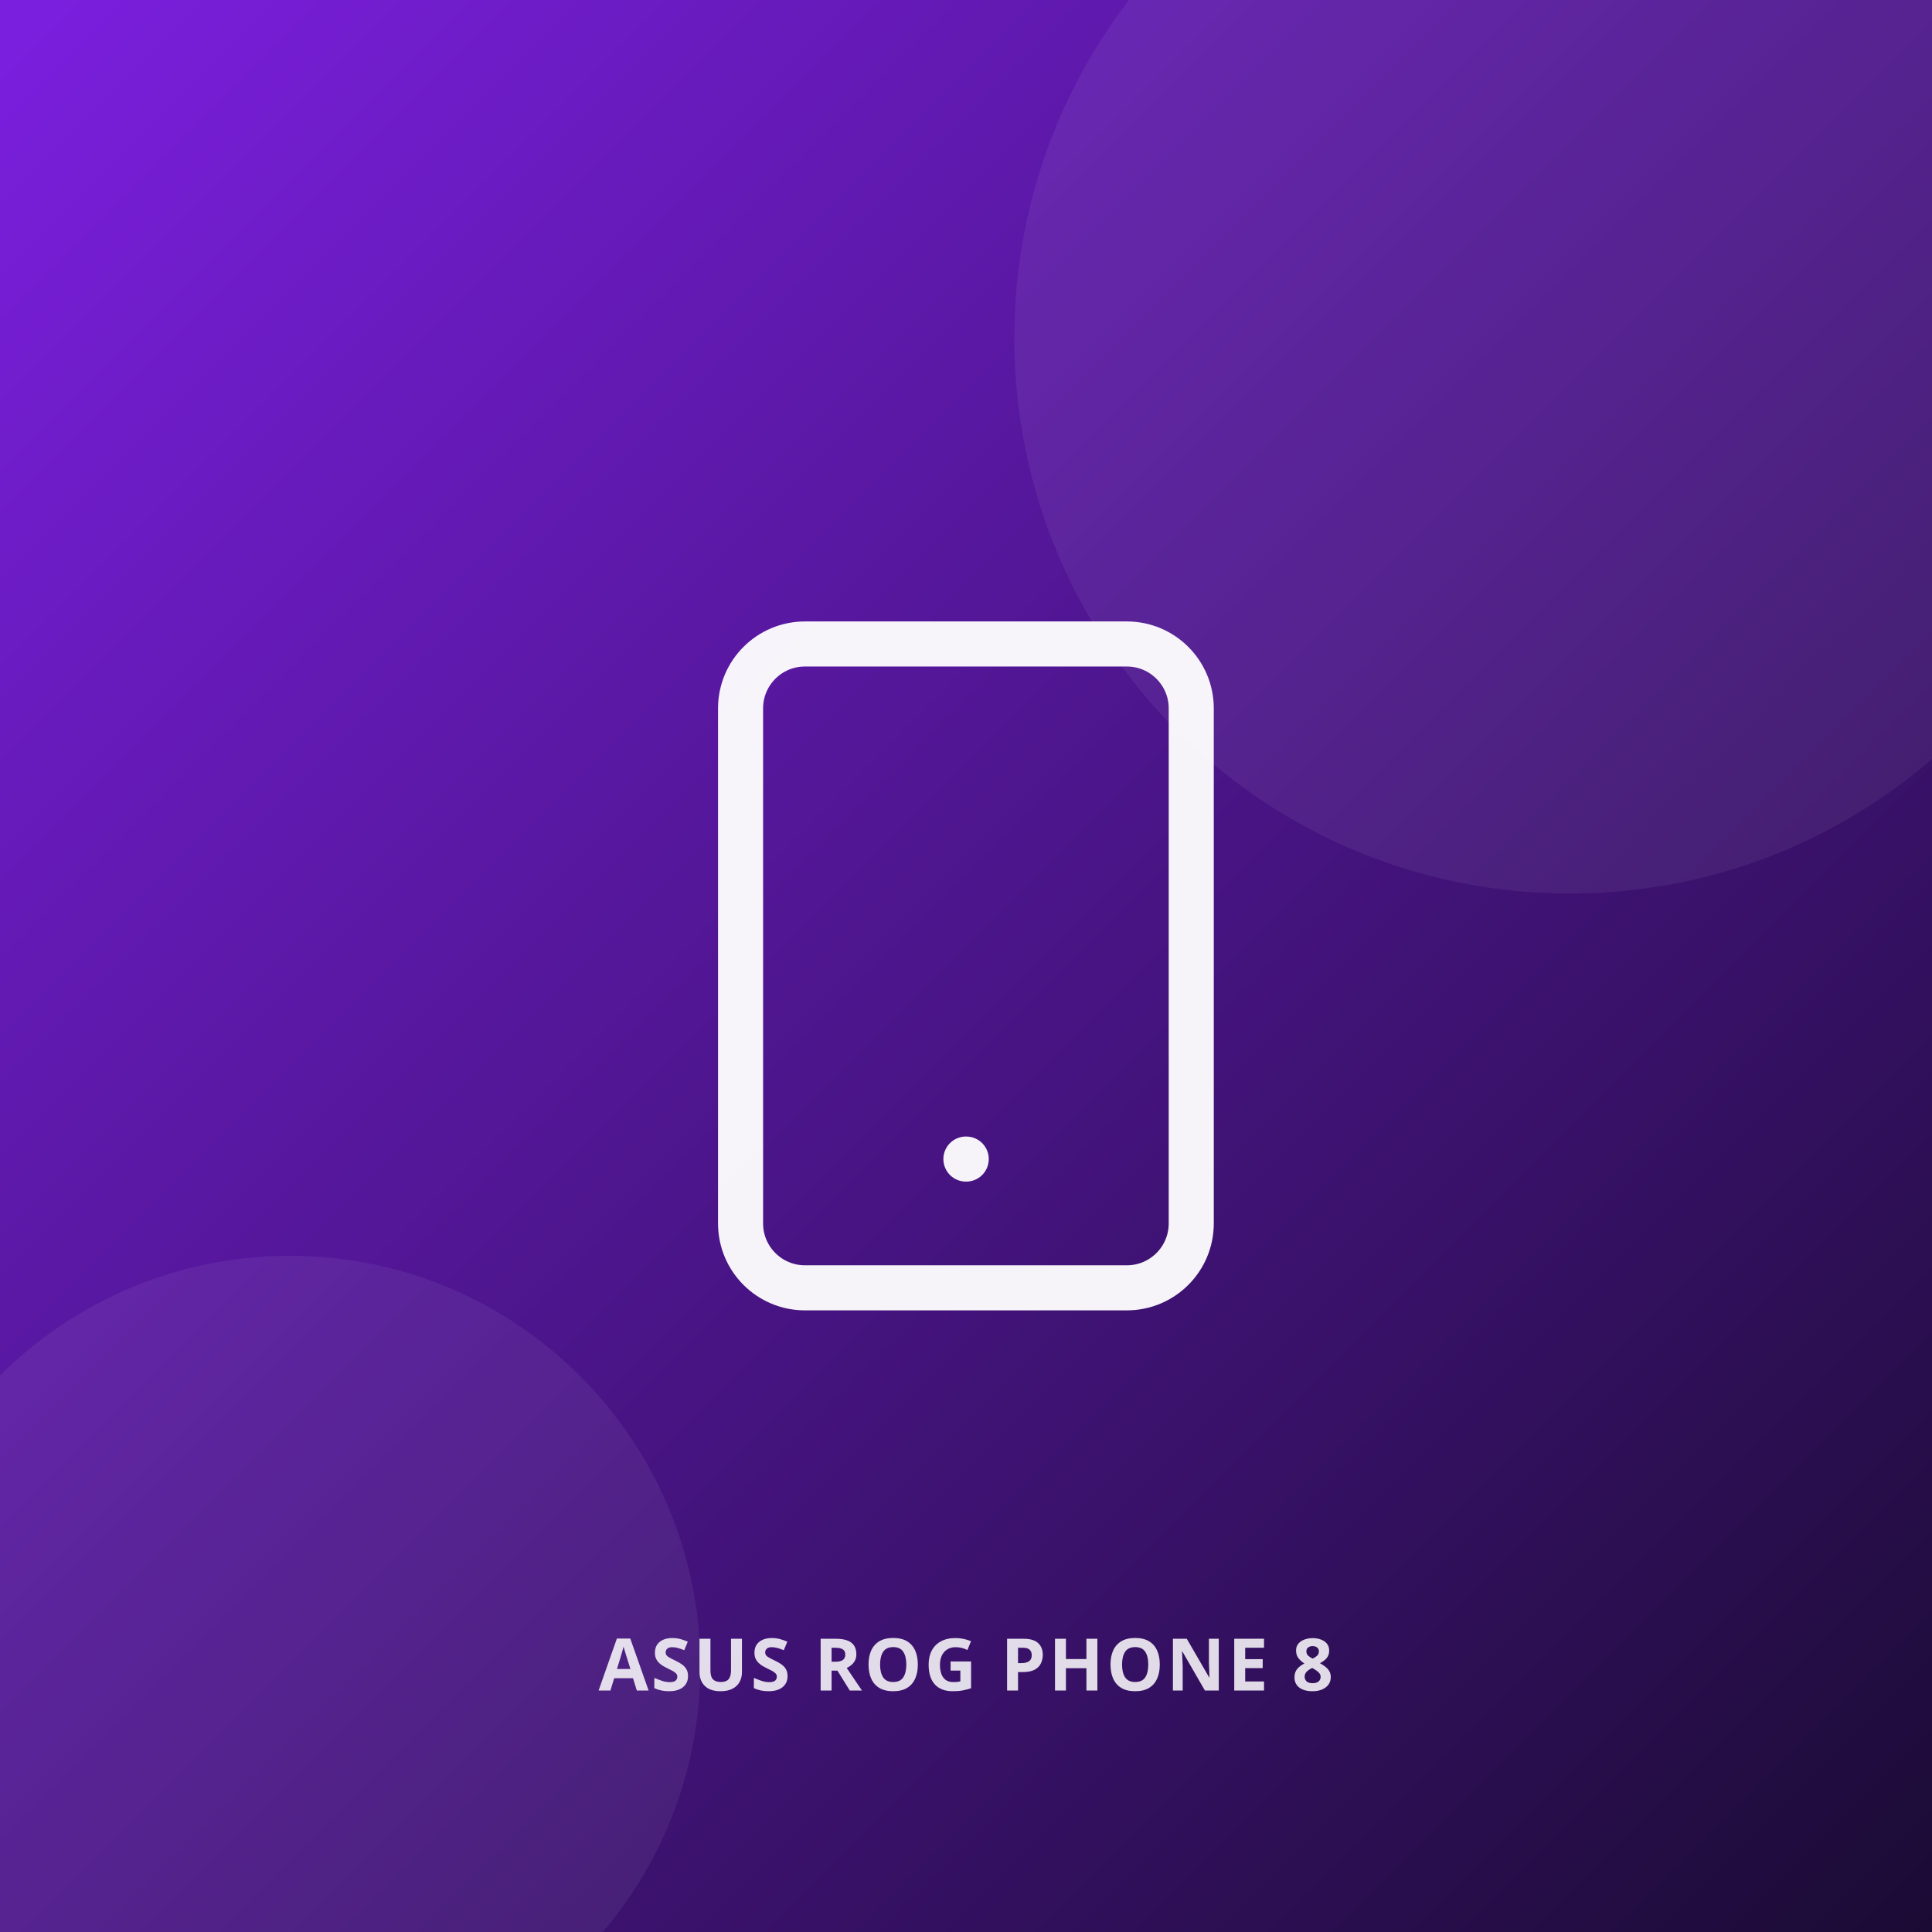
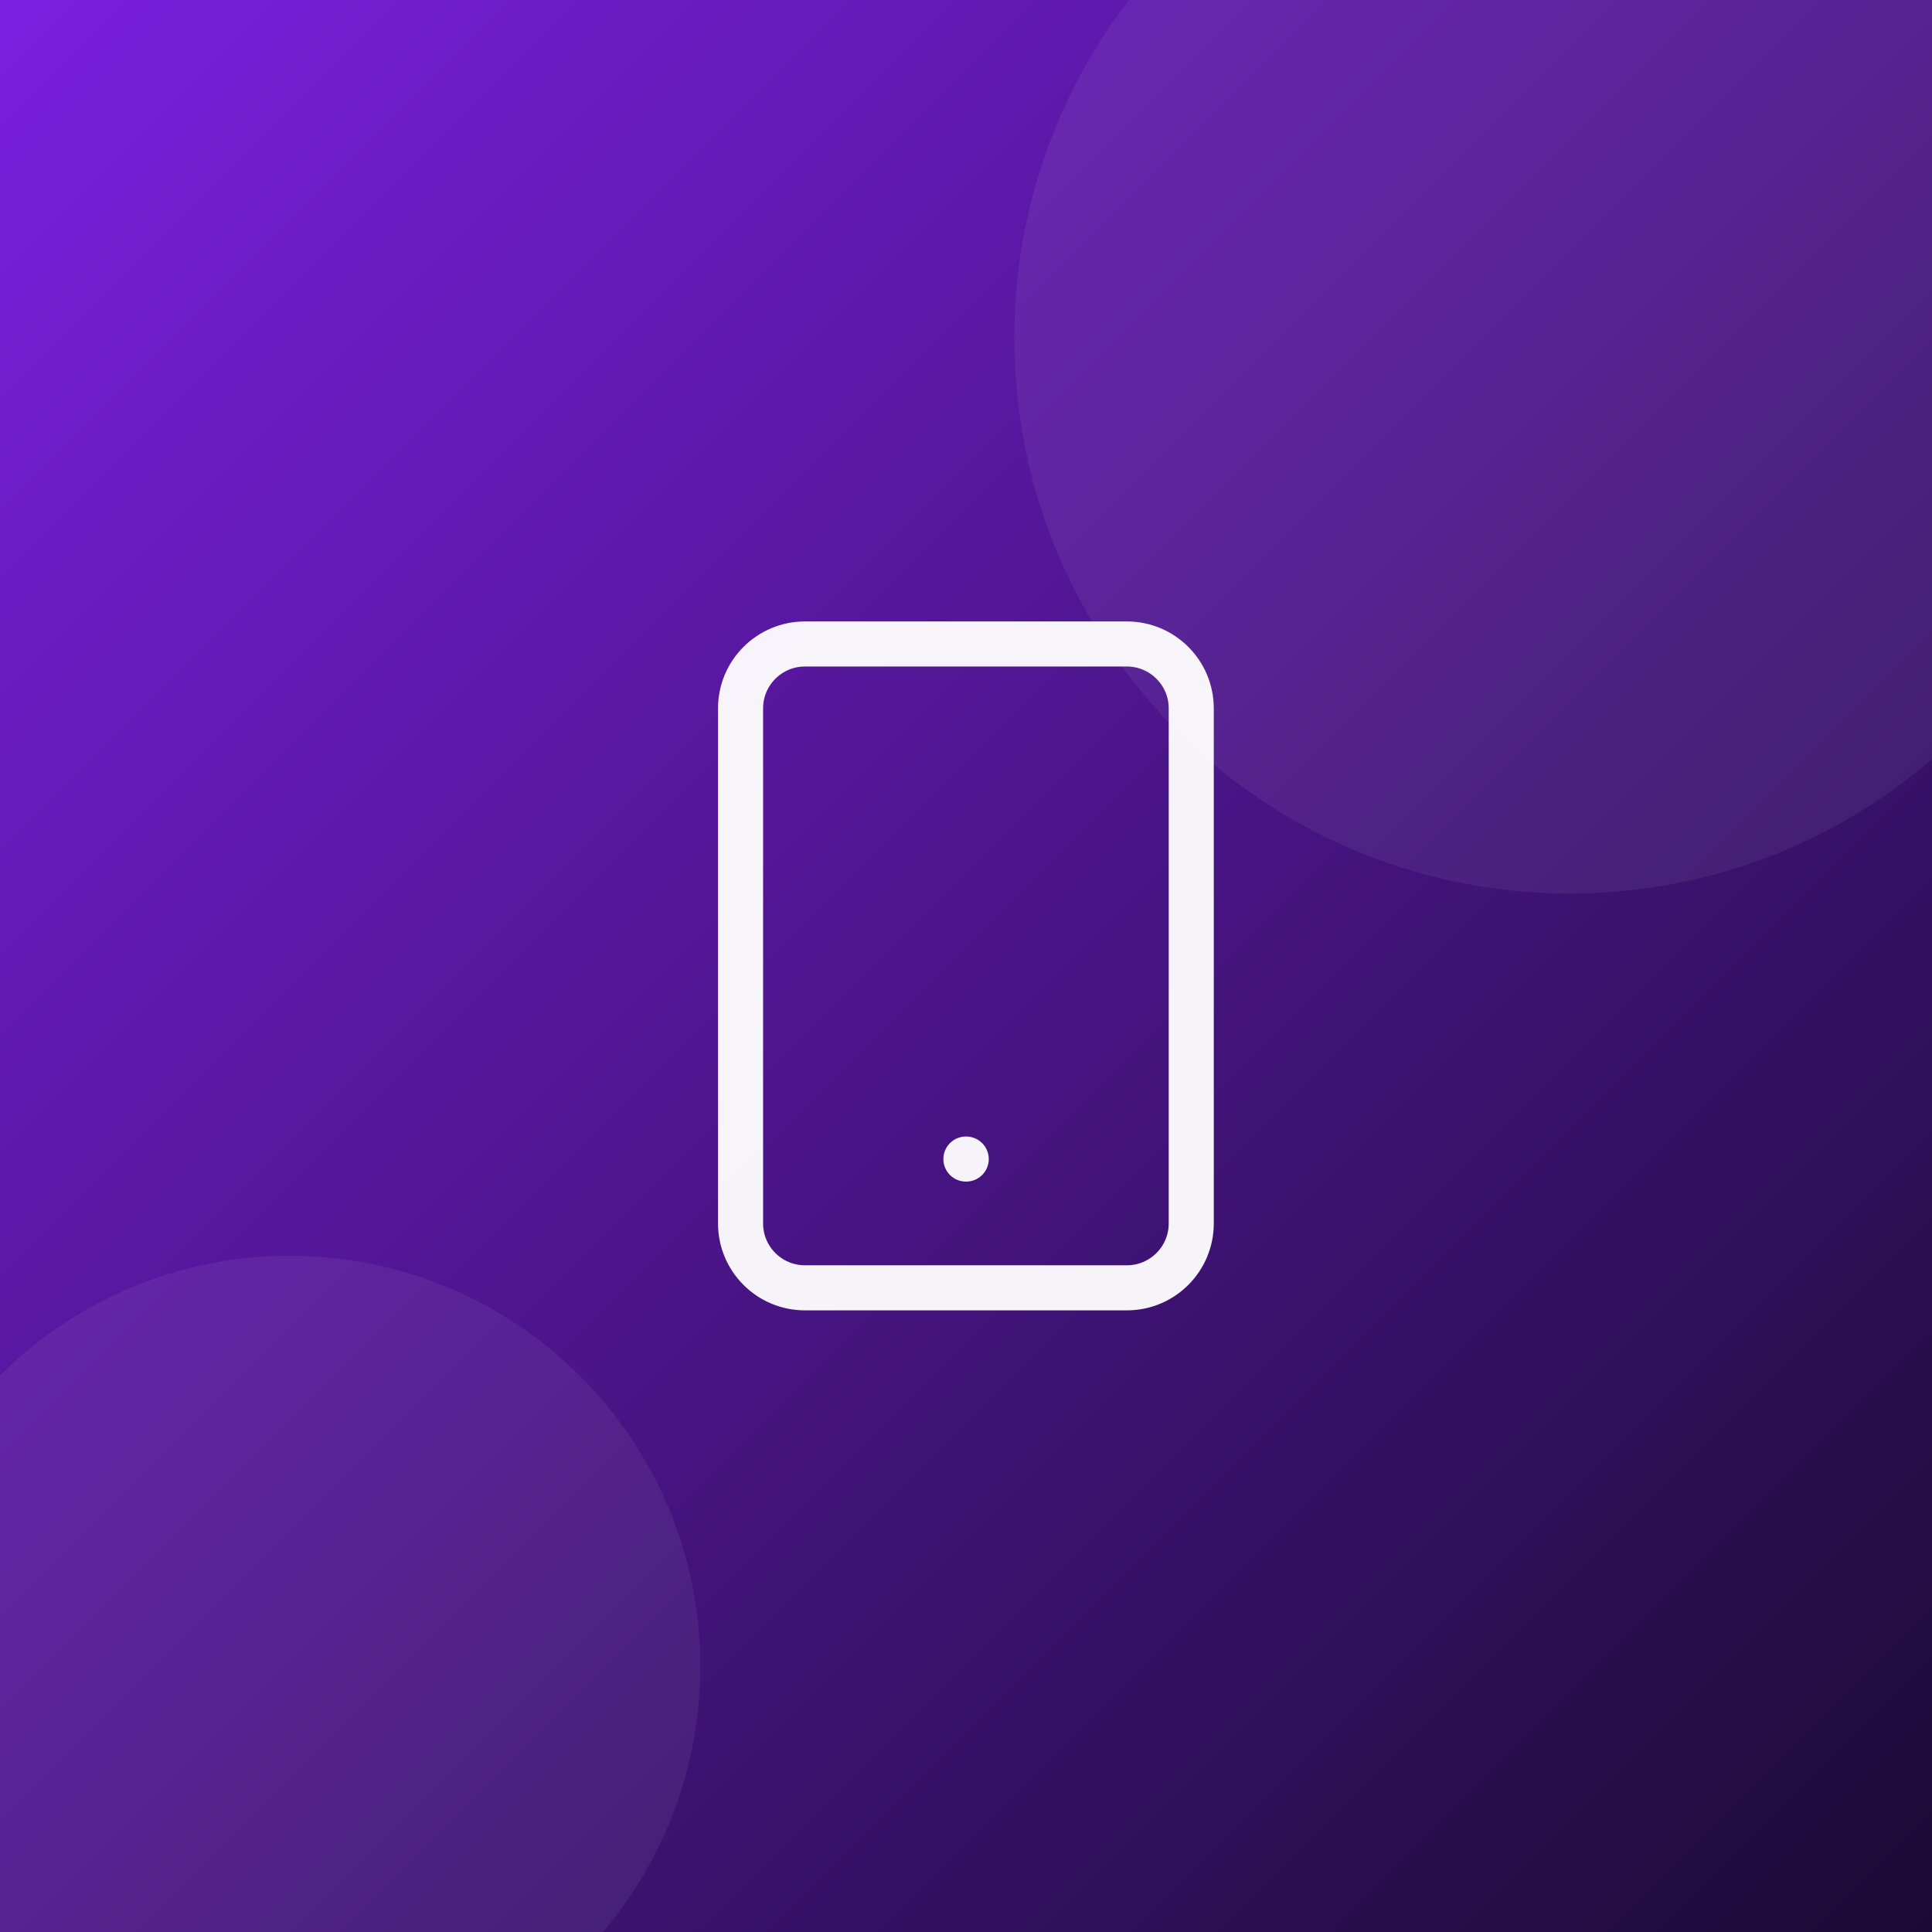
<svg xmlns="http://www.w3.org/2000/svg" viewBox="0 0 800 800" width="800" height="800" role="img" aria-label="Asus ROG Phone 8">
  <defs>
    <linearGradient id="g" x1="0%" y1="0%" x2="100%" y2="100%">
      <stop offset="0%" stop-color="#7C1FE0" />
      <stop offset="100%" stop-color="#1A0B33" />
    </linearGradient>
  </defs>
  <rect width="800" height="800" fill="url(#g)" />
  <circle cx="650" cy="140" r="230" fill="#ffffff" opacity="0.06" />
  <circle cx="120" cy="690" r="170" fill="#ffffff" opacity="0.06" />
  <g transform="translate(240,240) scale(13.33)" stroke="#ffffff" stroke-width="1.4" stroke-linecap="round" stroke-linejoin="round" fill="none" opacity="0.95">
    <rect width="14" height="20" x="5" y="2" rx="2" ry="2" />
    <path d="M12 18h.01" />
  </g>
-   <text x="400" y="700" text-anchor="middle" font-family="system-ui, sans-serif" font-size="30" font-weight="700" fill="#ffffff" opacity="0.85" letter-spacing="1">ASUS ROG PHONE 8</text>
</svg>
